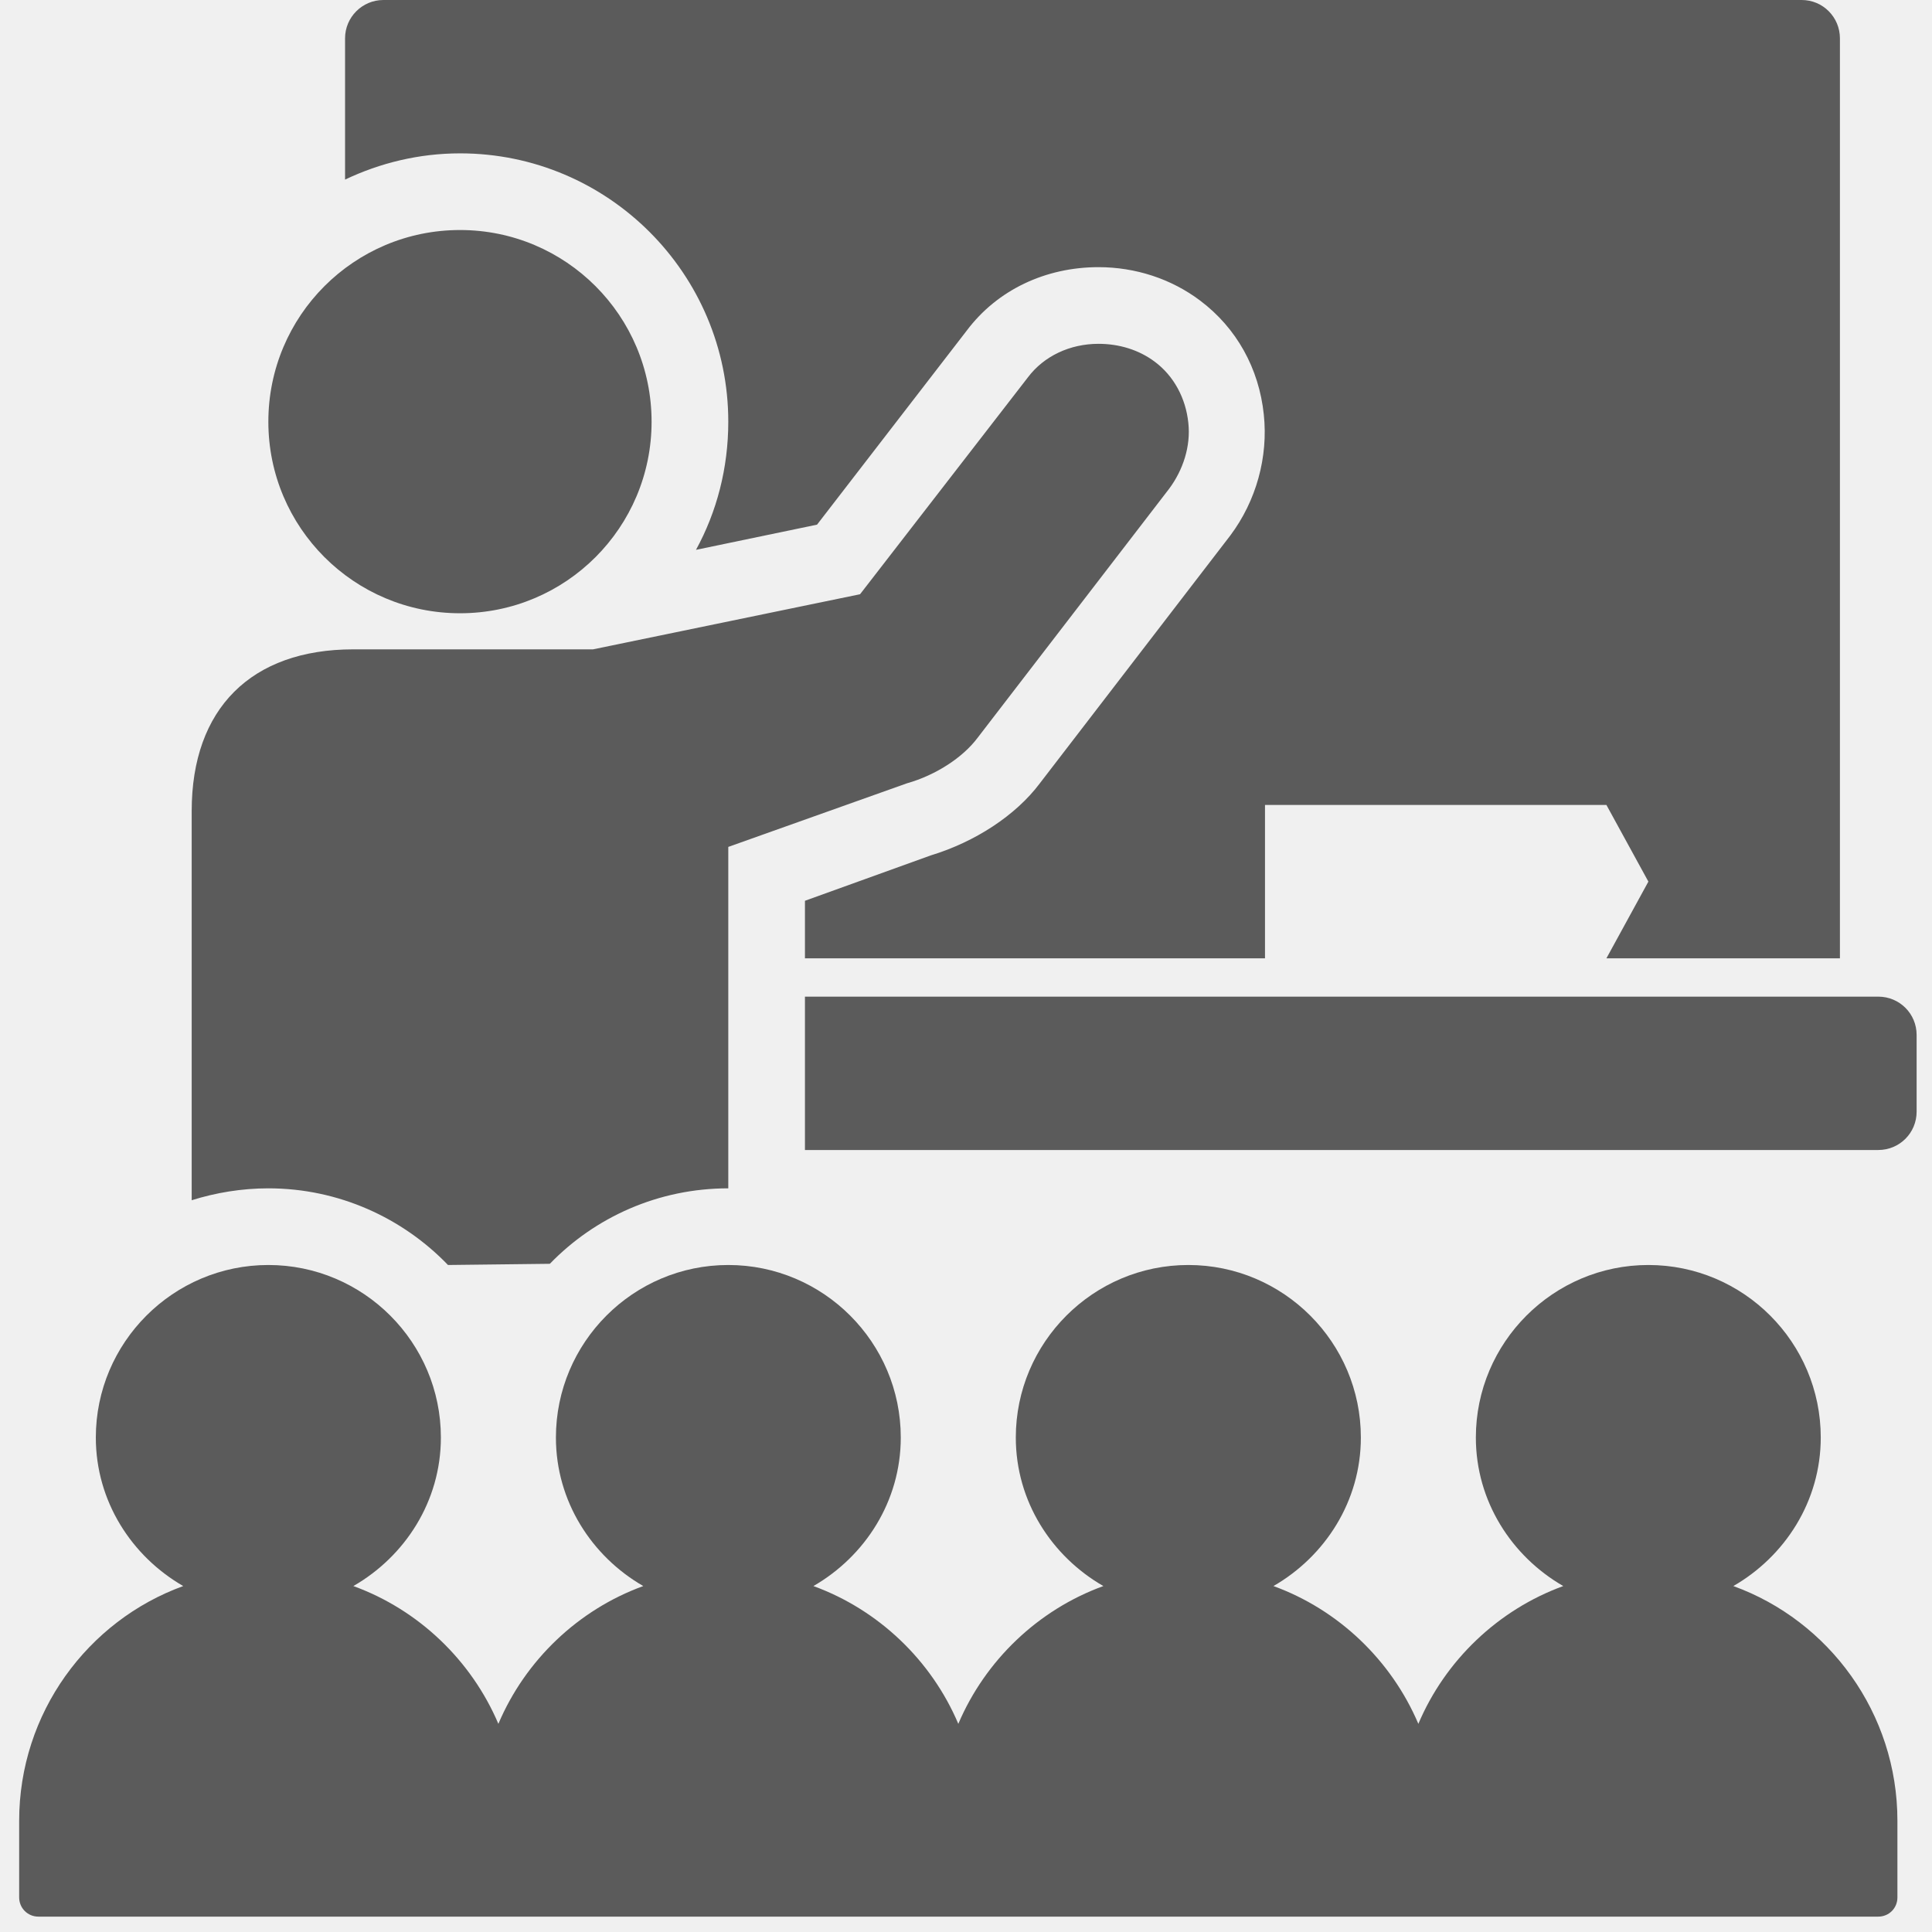
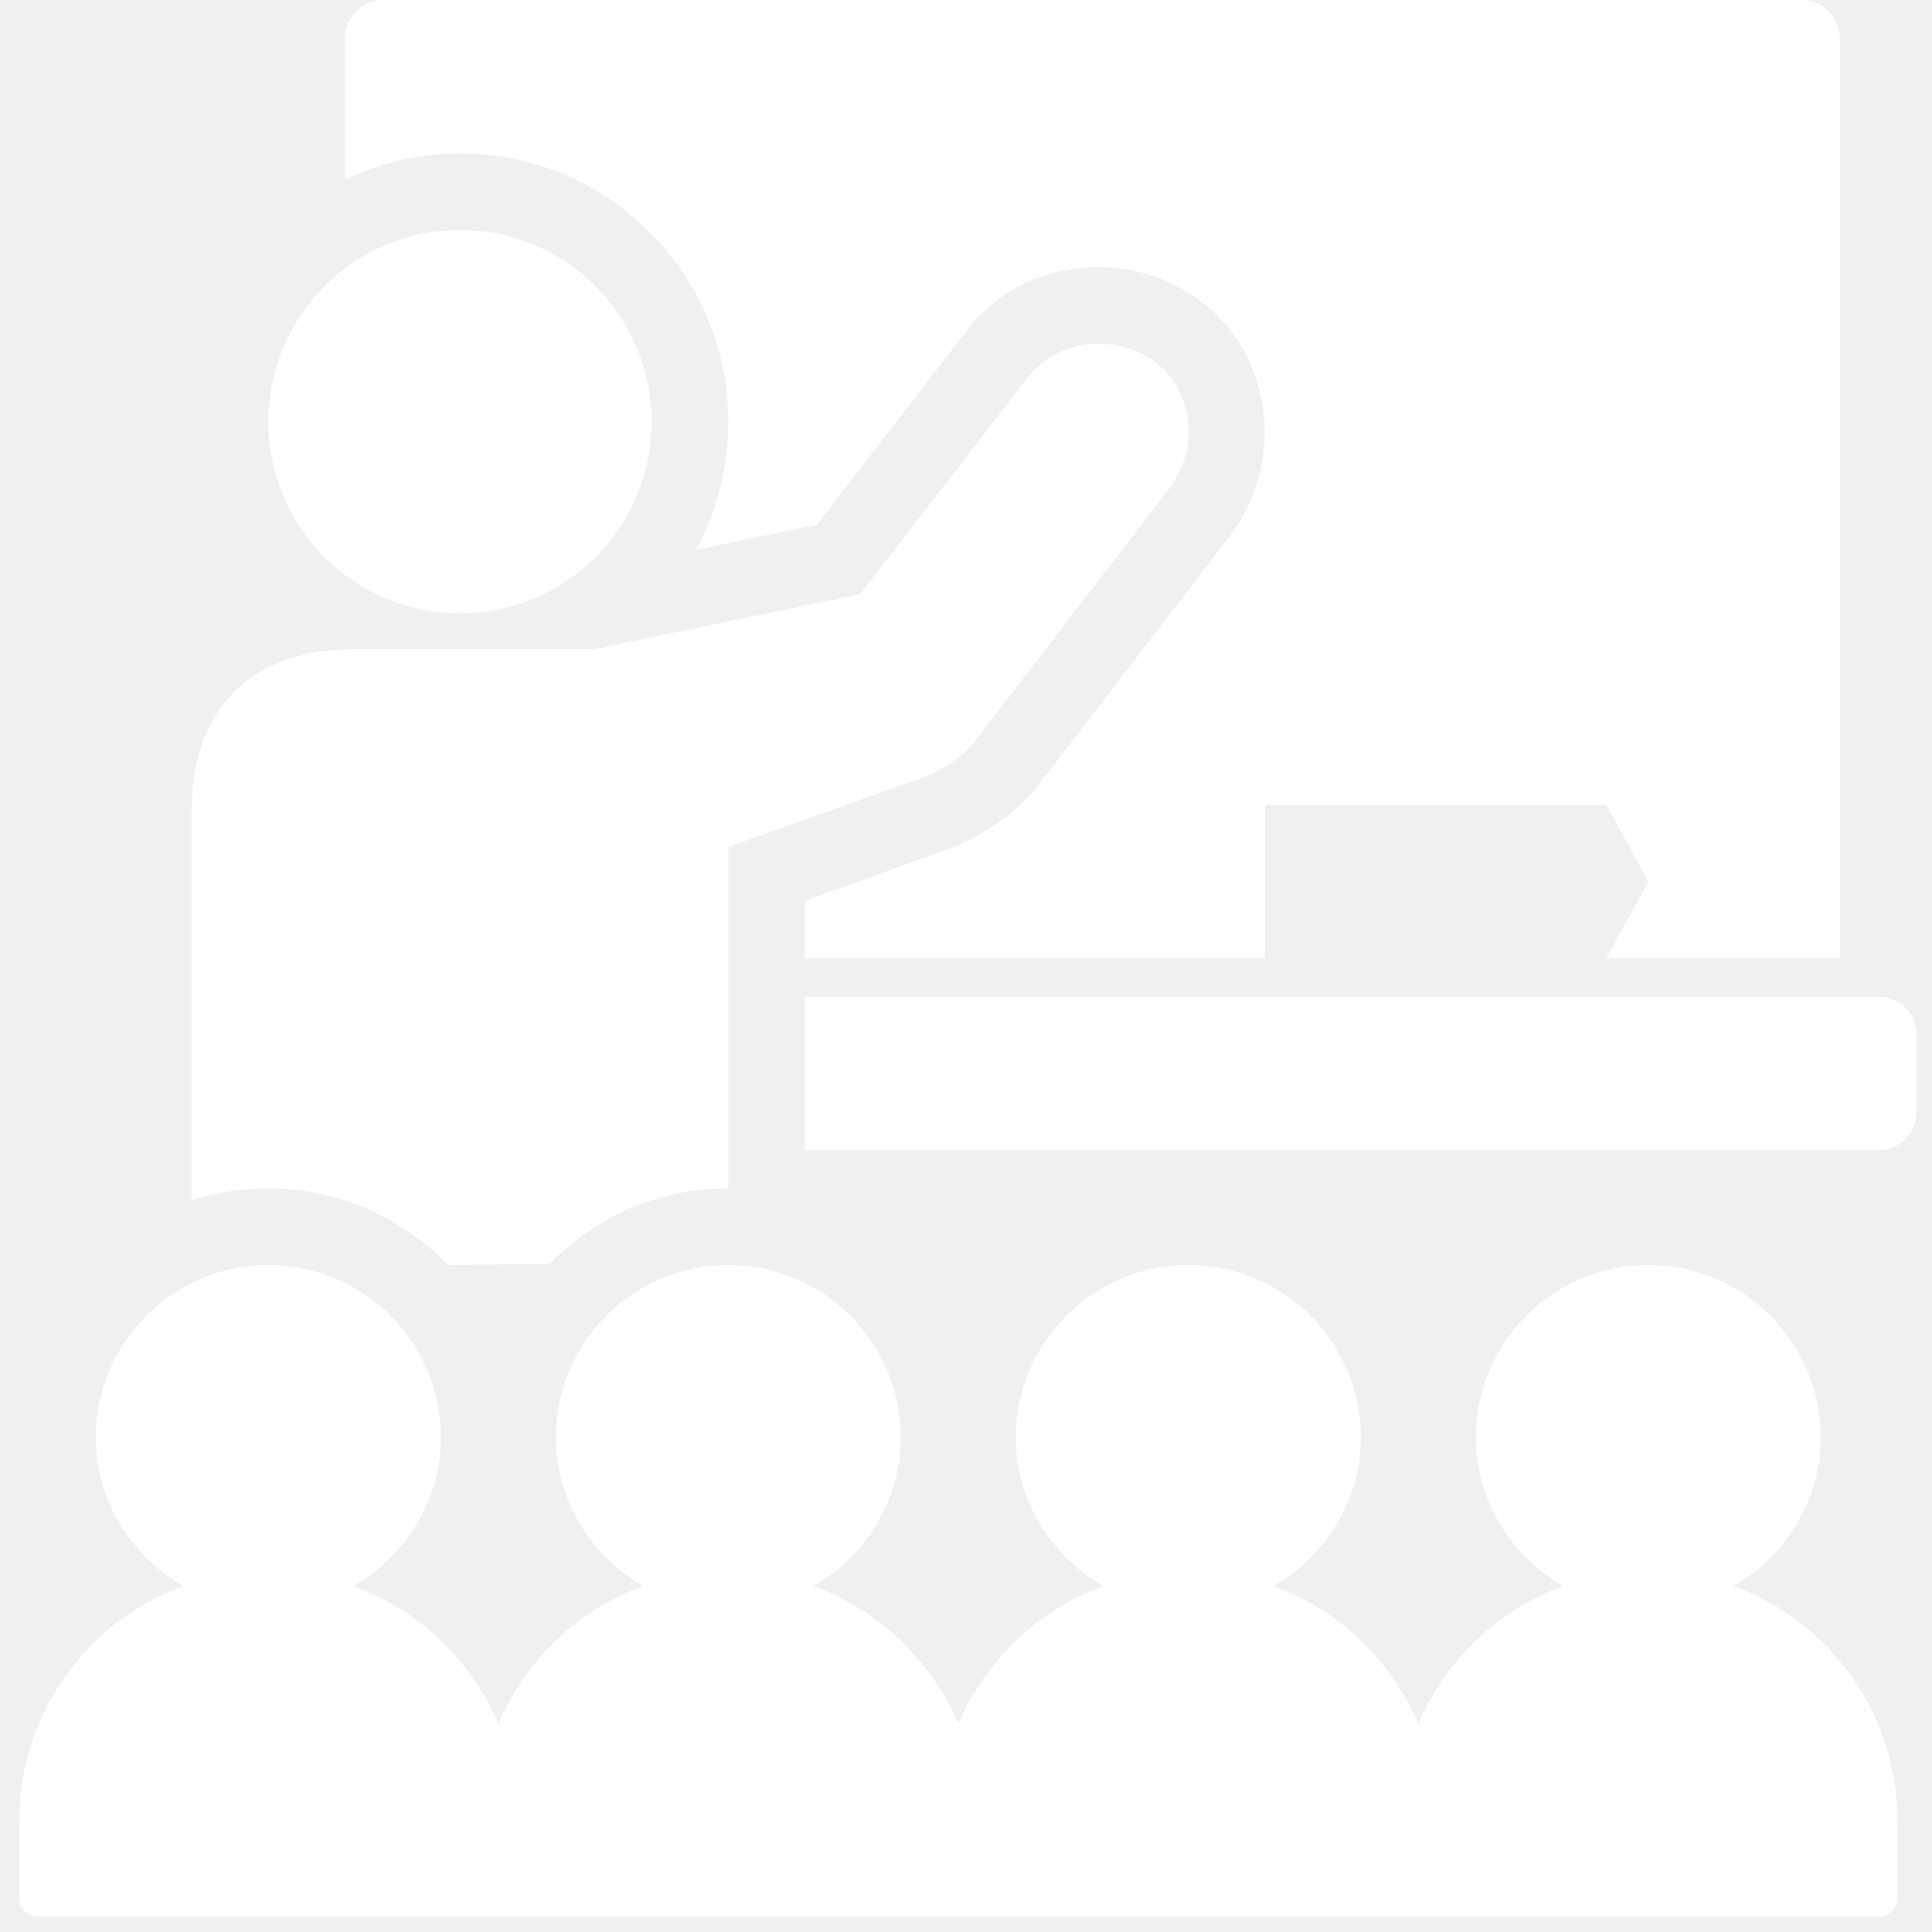
<svg xmlns="http://www.w3.org/2000/svg" width="50pt" height="50pt" viewBox="0 0 50 50" version="1.1">
  <g id="surface1">
-     <path style=" stroke:none;fill-rule:nonzero;fill:#5B5B5B;fill-opacity:1;" d="M 9.922 0 C 9.375 0 8.93 0.445 8.93 0.992 L 8.93 4.648 C 9.832 4.219 10.84 3.969 11.906 3.969 C 15.734 3.969 18.848 7.082 18.848 10.914 C 18.848 12.113 18.551 13.246 18.012 14.23 L 21.145 13.578 L 25.02 8.555 C 25.812 7.5 27.062 6.914 28.43 6.914 C 29.383 6.914 30.312 7.215 31.062 7.781 C 32 8.488 32.582 9.531 32.707 10.727 C 32.824 11.828 32.512 12.961 31.84 13.859 L 26.91 20.273 C 26.289 21.102 25.234 21.789 24.09 22.137 L 20.832 23.312 L 20.832 24.801 L 32.738 24.801 L 32.738 20.832 L 41.574 20.832 L 42.66 22.816 L 41.574 24.801 L 47.617 24.801 L 47.617 0.992 C 47.617 0.445 47.176 0 46.629 0 Z M 11.906 5.953 C 9.164 5.953 6.945 8.172 6.945 10.914 C 6.945 13.652 9.164 15.871 11.906 15.871 C 14.645 15.871 16.863 13.652 16.863 10.914 C 16.863 8.172 14.645 5.953 11.906 5.953 Z M 28.43 8.898 C 27.691 8.898 27.016 9.215 26.602 9.766 L 22.258 15.379 L 15.348 16.805 L 9.145 16.805 C 6.5 16.805 4.961 18.34 4.961 20.988 L 4.961 31.062 C 5.582 30.867 6.258 30.754 6.945 30.754 C 8.766 30.754 10.422 31.52 11.594 32.738 L 14.23 32.707 C 15.398 31.5 17.039 30.754 18.848 30.754 L 18.848 21.918 L 23.469 20.273 C 24.227 20.059 24.922 19.598 25.297 19.098 L 30.258 12.648 C 30.617 12.164 30.82 11.551 30.754 10.945 C 30.688 10.305 30.379 9.73 29.887 9.363 C 29.473 9.051 28.957 8.898 28.43 8.898 Z M 20.832 25.793 L 20.832 29.762 L 48.609 29.762 C 49.16 29.762 49.602 29.32 49.602 28.77 L 49.602 26.785 C 49.602 26.234 49.16 25.793 48.609 25.793 Z M 6.945 32.738 C 4.484 32.738 2.48 34.742 2.48 37.203 C 2.48 38.852 3.406 40.277 4.742 41.047 C 2.266 41.945 0.496 44.336 0.496 47.121 L 0.496 49.105 C 0.496 49.383 0.719 49.602 0.992 49.602 L 48.609 49.602 C 48.887 49.602 49.105 49.383 49.105 49.105 L 49.105 47.121 C 49.105 44.336 47.336 41.945 44.859 41.047 C 46.195 40.277 47.121 38.852 47.121 37.203 C 47.121 34.742 45.121 32.738 42.66 32.738 C 40.199 32.738 38.195 34.742 38.195 37.203 C 38.195 38.852 39.121 40.277 40.457 41.047 C 38.773 41.66 37.402 42.969 36.707 44.613 C 36.008 42.969 34.641 41.66 32.957 41.047 C 34.293 40.277 35.219 38.852 35.219 37.203 C 35.219 34.742 33.215 32.738 30.754 32.738 C 28.293 32.738 26.289 34.742 26.289 37.203 C 26.289 38.852 27.215 40.277 28.555 41.047 C 26.867 41.66 25.5 42.969 24.801 44.613 C 24.105 42.969 22.734 41.66 21.051 41.047 C 22.387 40.277 23.312 38.852 23.312 37.203 C 23.312 34.742 21.309 32.738 18.848 32.738 C 16.387 32.738 14.387 34.742 14.387 37.203 C 14.387 38.852 15.312 40.277 16.648 41.047 C 14.961 41.66 13.594 42.969 12.898 44.613 C 12.199 42.969 10.832 41.66 9.145 41.047 C 10.484 40.277 11.41 38.852 11.41 37.203 C 11.41 34.742 9.406 32.738 6.945 32.738 Z " />
+     <path style=" stroke:none;fill-rule:nonzero;fill:#FFF;fill-opacity:1;" d="M 9.922 0 C 9.375 0 8.93 0.445 8.93 0.992 L 8.93 4.648 C 9.832 4.219 10.84 3.969 11.906 3.969 C 15.734 3.969 18.848 7.082 18.848 10.914 C 18.848 12.113 18.551 13.246 18.012 14.23 L 21.145 13.578 L 25.02 8.555 C 25.812 7.5 27.062 6.914 28.43 6.914 C 29.383 6.914 30.312 7.215 31.062 7.781 C 32 8.488 32.582 9.531 32.707 10.727 C 32.824 11.828 32.512 12.961 31.84 13.859 L 26.91 20.273 C 26.289 21.102 25.234 21.789 24.09 22.137 L 20.832 23.312 L 20.832 24.801 L 32.738 24.801 L 32.738 20.832 L 41.574 20.832 L 42.66 22.816 L 41.574 24.801 L 47.617 24.801 L 47.617 0.992 C 47.617 0.445 47.176 0 46.629 0 Z M 11.906 5.953 C 9.164 5.953 6.945 8.172 6.945 10.914 C 6.945 13.652 9.164 15.871 11.906 15.871 C 14.645 15.871 16.863 13.652 16.863 10.914 C 16.863 8.172 14.645 5.953 11.906 5.953 Z M 28.43 8.898 C 27.691 8.898 27.016 9.215 26.602 9.766 L 22.258 15.379 L 15.348 16.805 L 9.145 16.805 C 6.5 16.805 4.961 18.34 4.961 20.988 L 4.961 31.062 C 5.582 30.867 6.258 30.754 6.945 30.754 C 8.766 30.754 10.422 31.52 11.594 32.738 L 14.23 32.707 C 15.398 31.5 17.039 30.754 18.848 30.754 L 18.848 21.918 L 23.469 20.273 C 24.227 20.059 24.922 19.598 25.297 19.098 L 30.258 12.648 C 30.617 12.164 30.82 11.551 30.754 10.945 C 30.688 10.305 30.379 9.73 29.887 9.363 C 29.473 9.051 28.957 8.898 28.43 8.898 Z M 20.832 25.793 L 20.832 29.762 L 48.609 29.762 C 49.16 29.762 49.602 29.32 49.602 28.77 L 49.602 26.785 C 49.602 26.234 49.16 25.793 48.609 25.793 Z M 6.945 32.738 C 4.484 32.738 2.48 34.742 2.48 37.203 C 2.48 38.852 3.406 40.277 4.742 41.047 C 2.266 41.945 0.496 44.336 0.496 47.121 L 0.496 49.105 C 0.496 49.383 0.719 49.602 0.992 49.602 L 48.609 49.602 C 48.887 49.602 49.105 49.383 49.105 49.105 L 49.105 47.121 C 49.105 44.336 47.336 41.945 44.859 41.047 C 46.195 40.277 47.121 38.852 47.121 37.203 C 47.121 34.742 45.121 32.738 42.66 32.738 C 40.199 32.738 38.195 34.742 38.195 37.203 C 38.195 38.852 39.121 40.277 40.457 41.047 C 38.773 41.66 37.402 42.969 36.707 44.613 C 36.008 42.969 34.641 41.66 32.957 41.047 C 34.293 40.277 35.219 38.852 35.219 37.203 C 35.219 34.742 33.215 32.738 30.754 32.738 C 28.293 32.738 26.289 34.742 26.289 37.203 C 26.289 38.852 27.215 40.277 28.555 41.047 C 26.867 41.66 25.5 42.969 24.801 44.613 C 24.105 42.969 22.734 41.66 21.051 41.047 C 22.387 40.277 23.312 38.852 23.312 37.203 C 23.312 34.742 21.309 32.738 18.848 32.738 C 16.387 32.738 14.387 34.742 14.387 37.203 C 14.387 38.852 15.312 40.277 16.648 41.047 C 14.961 41.66 13.594 42.969 12.898 44.613 C 12.199 42.969 10.832 41.66 9.145 41.047 C 10.484 40.277 11.41 38.852 11.41 37.203 C 11.41 34.742 9.406 32.738 6.945 32.738 Z " />
  </g>
</svg>
